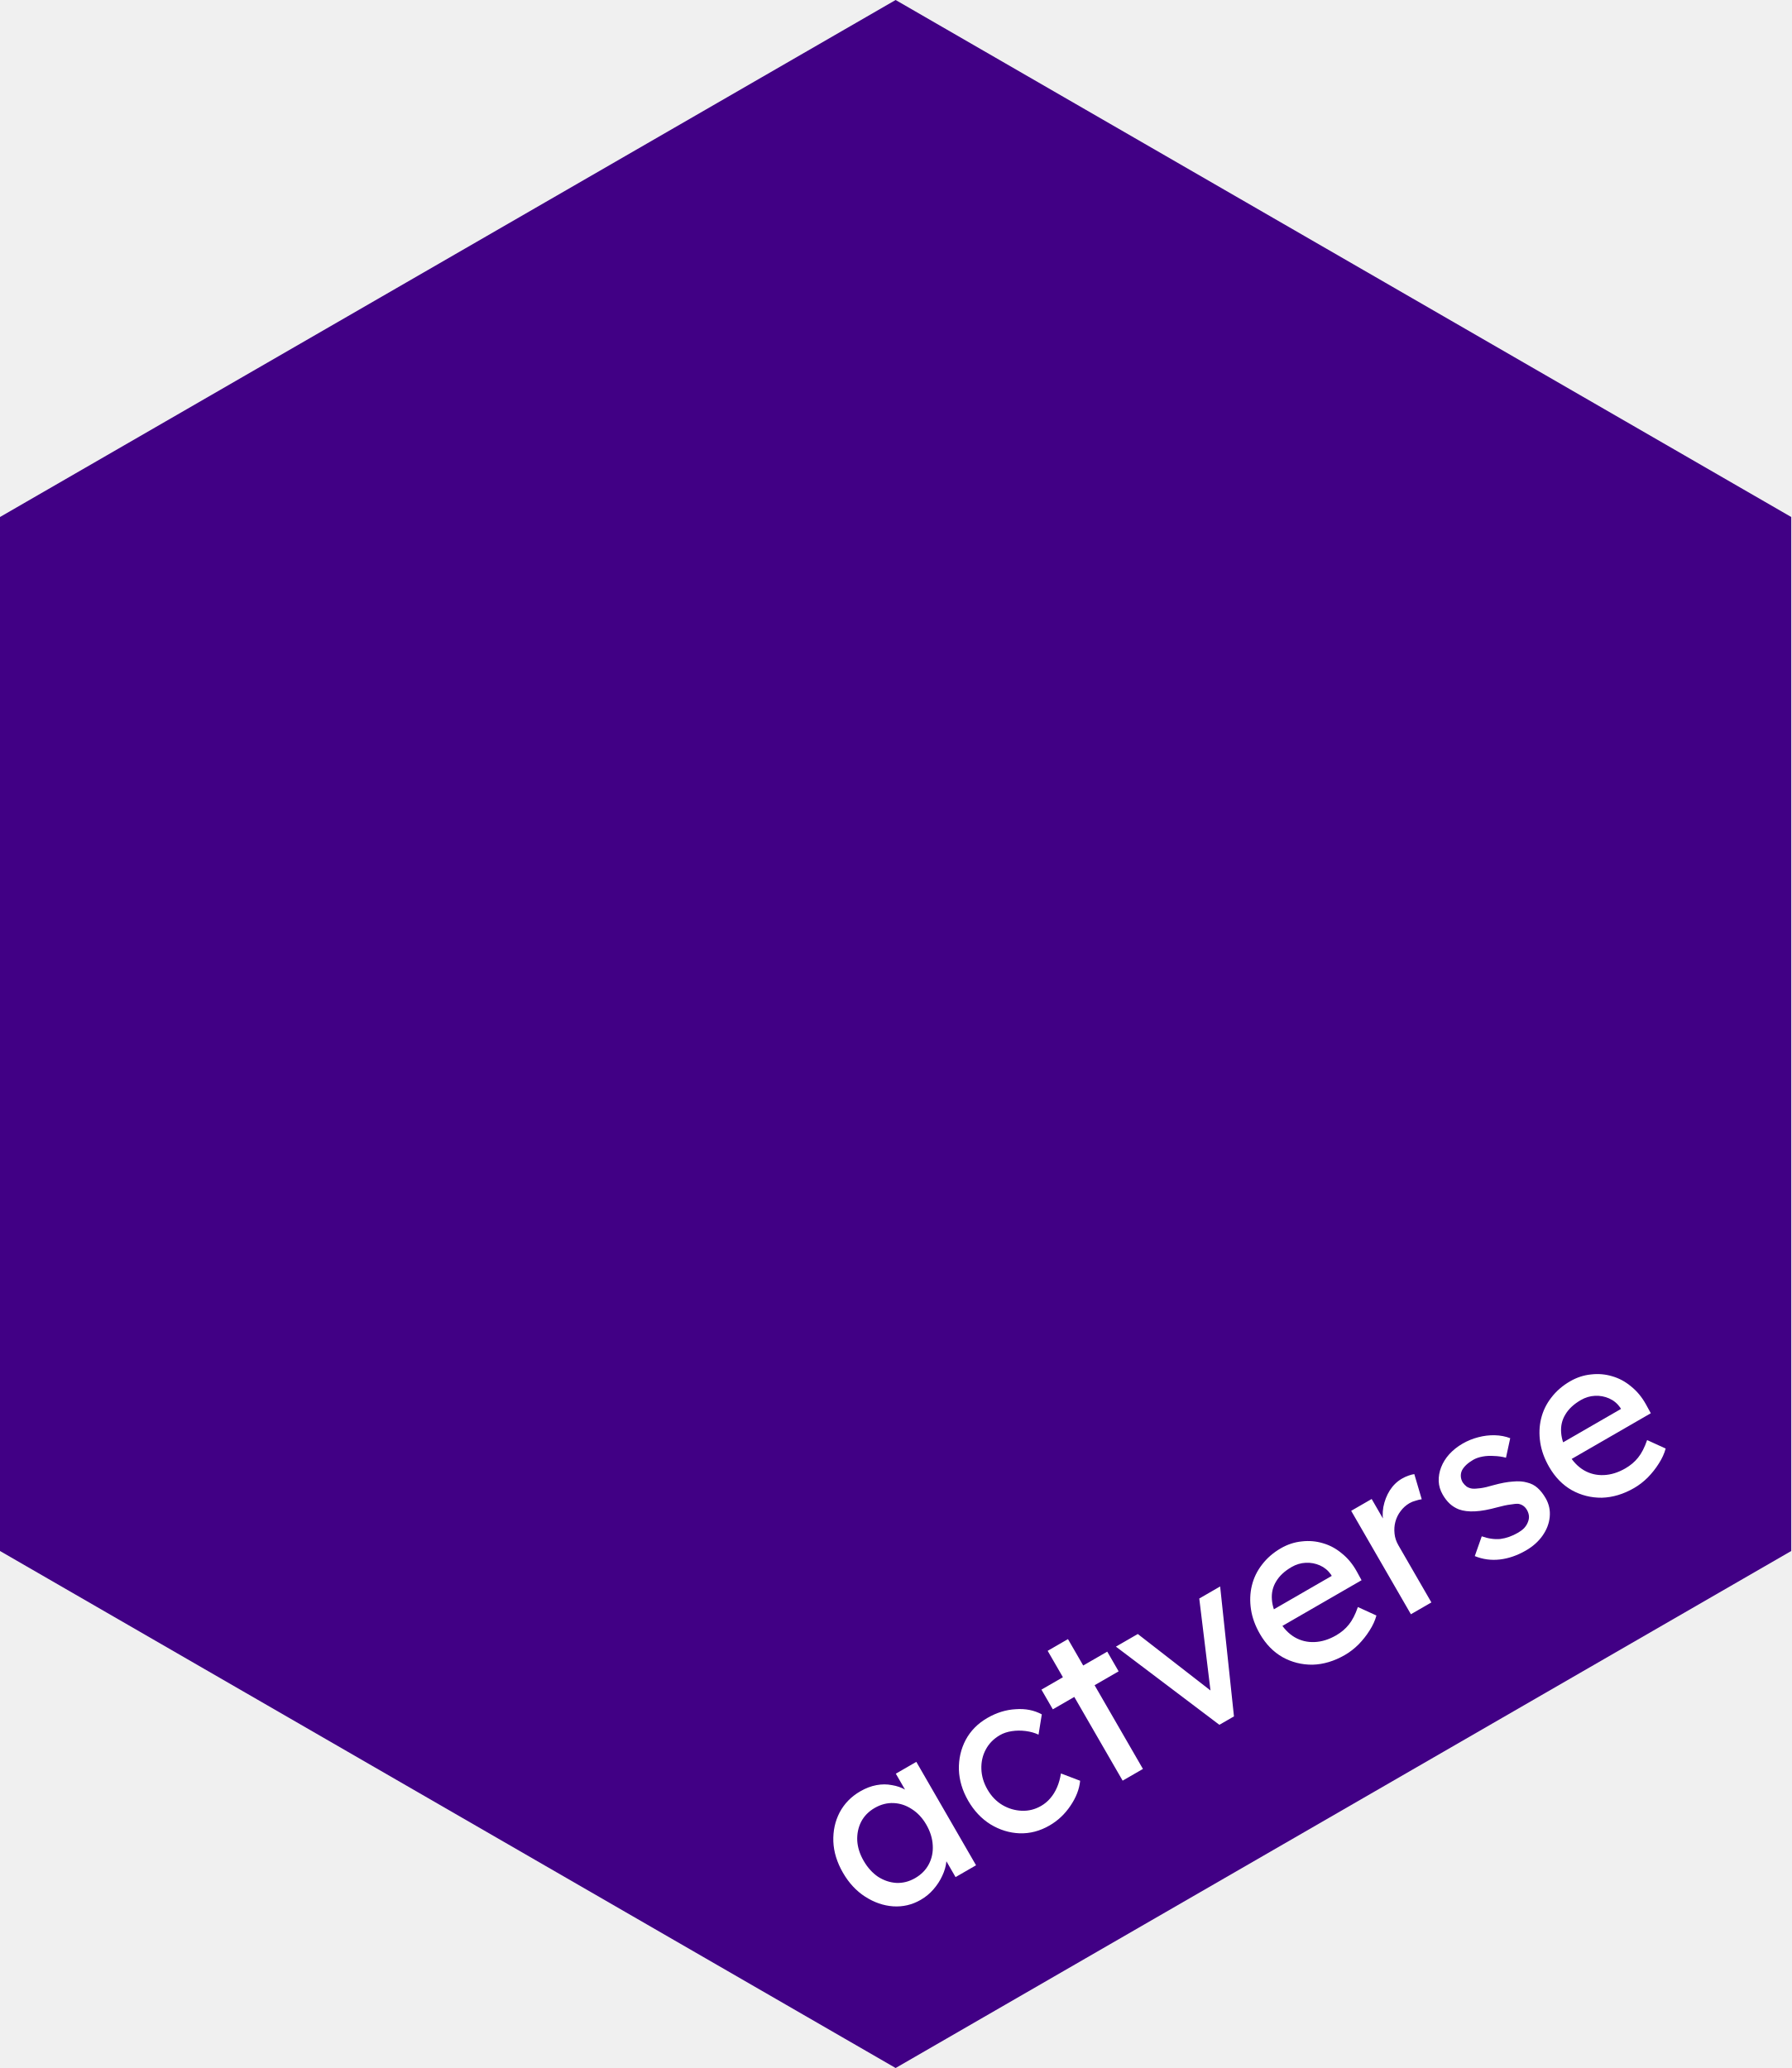
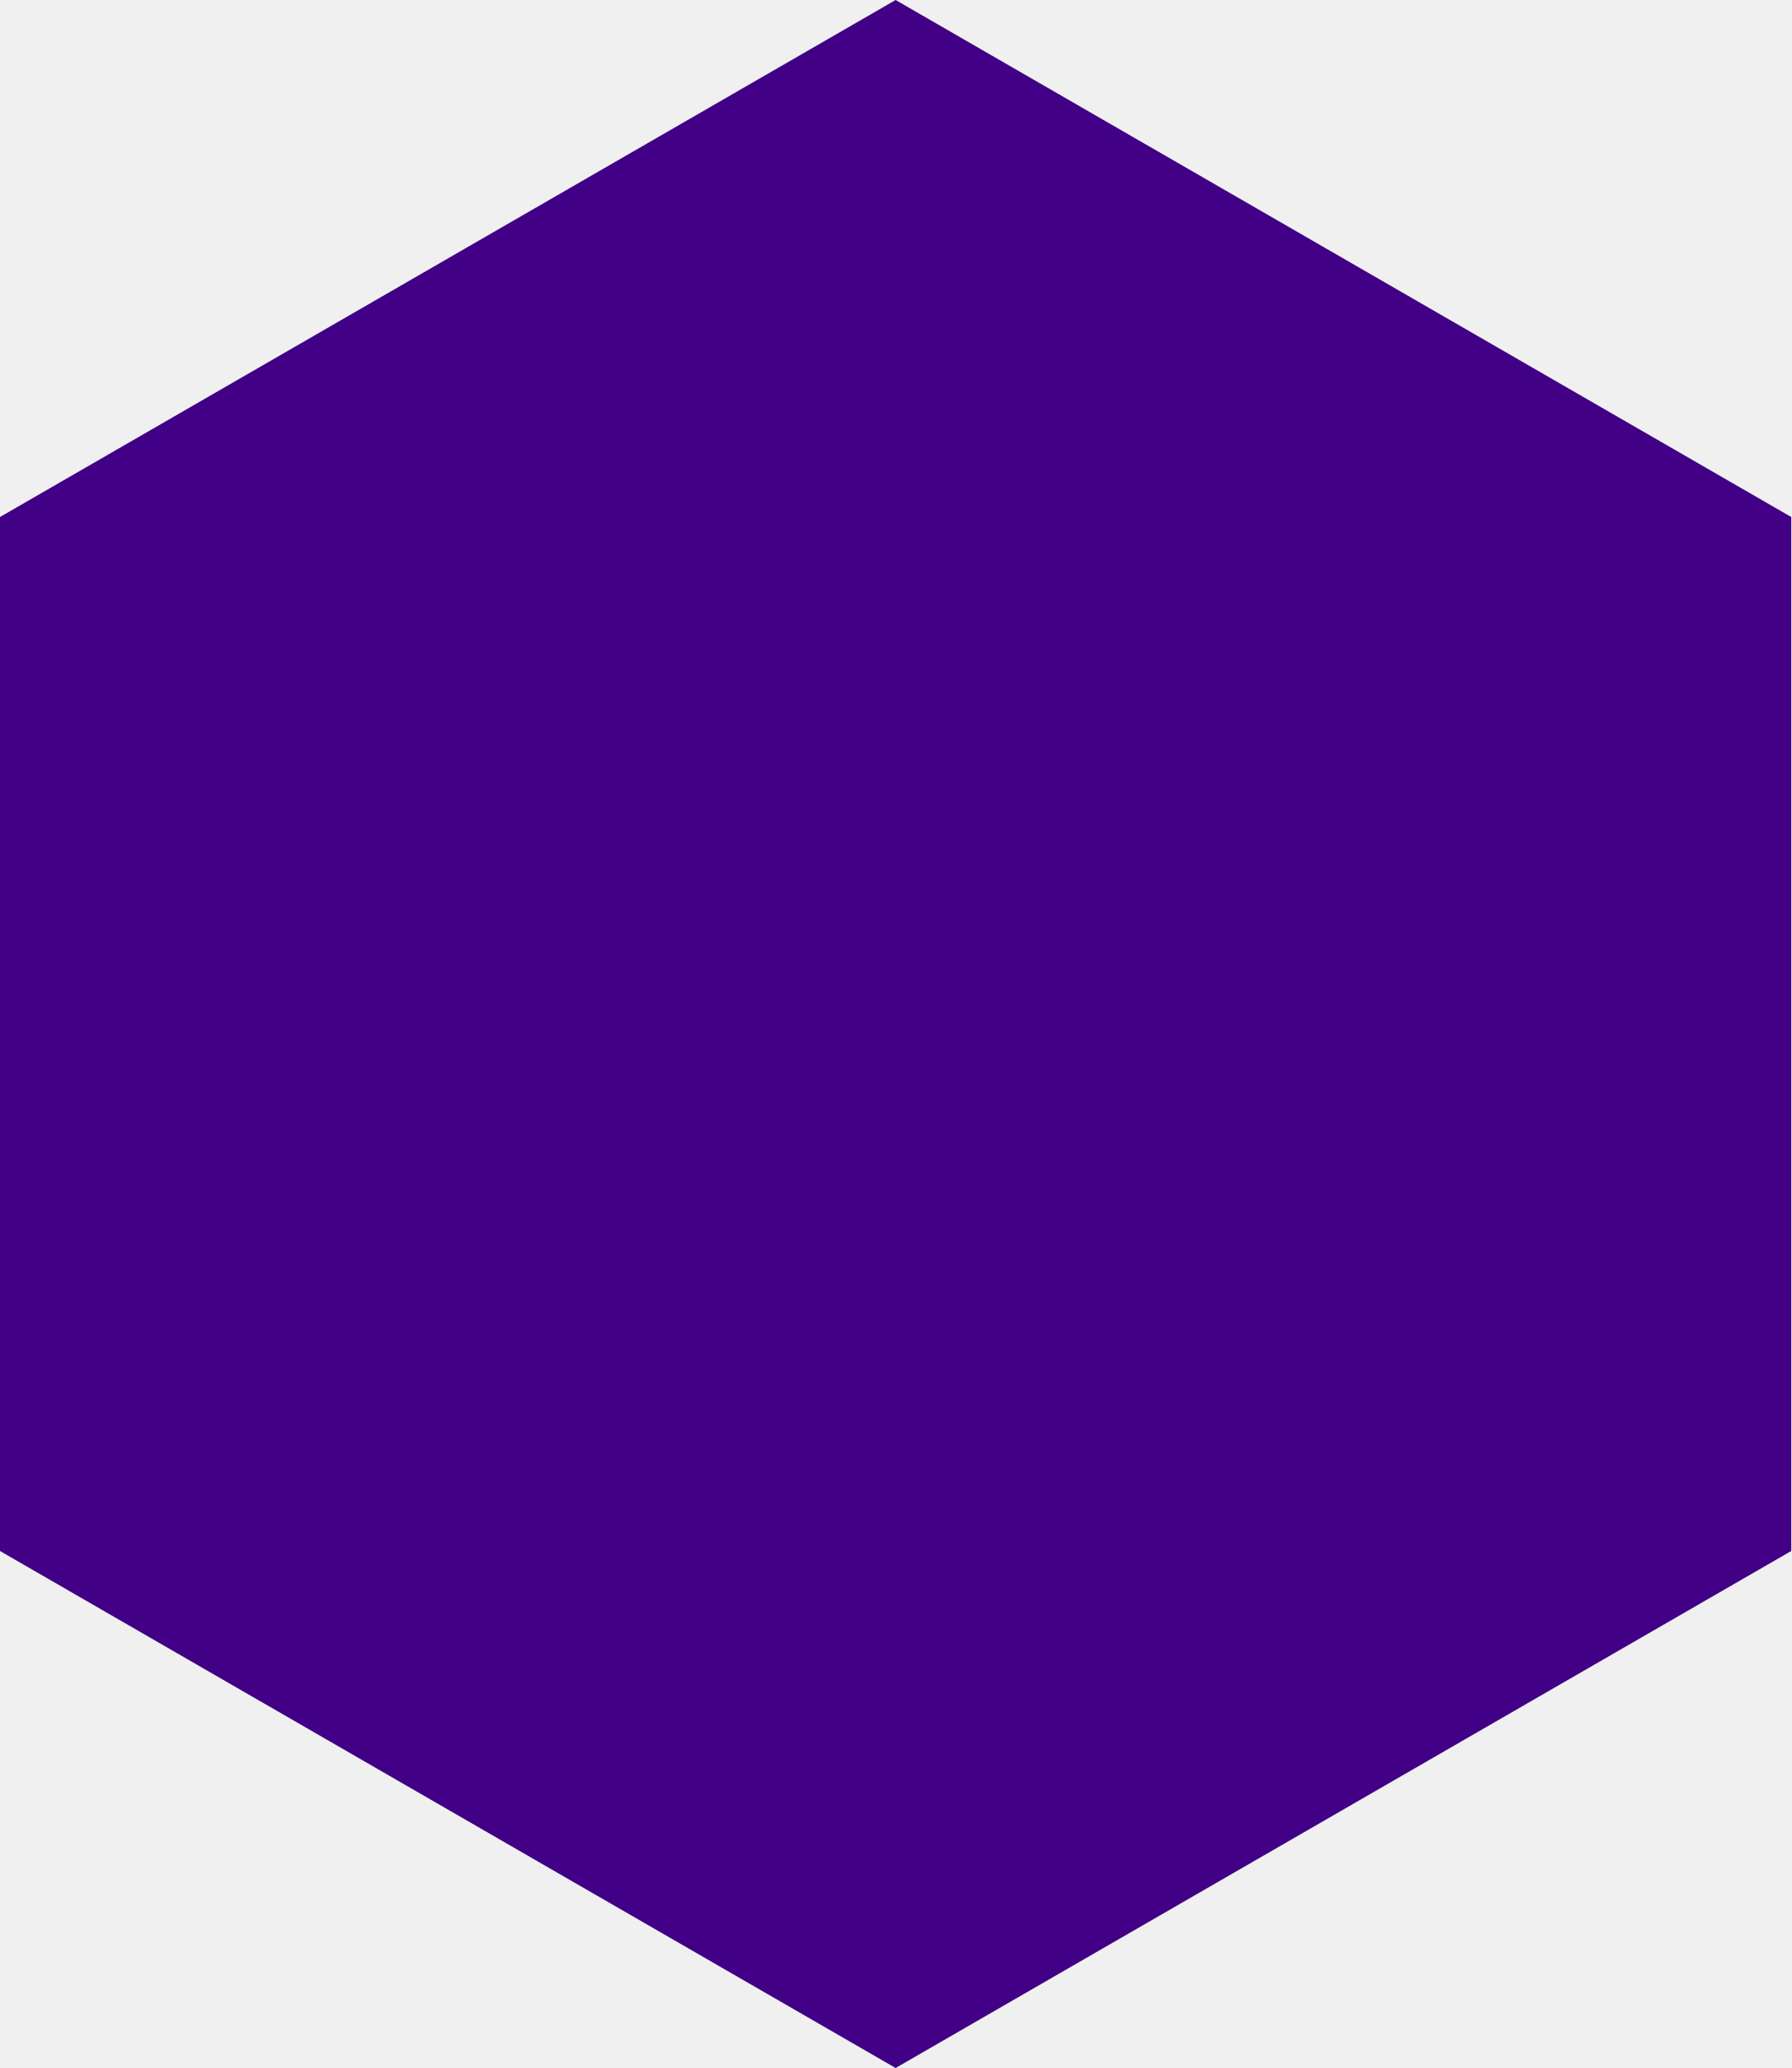
<svg xmlns="http://www.w3.org/2000/svg" width="866.029" height="1000" viewBox="0 0 866.029 1000" version="1.1" id="svg1" xml:space="preserve">
  <defs id="defs1">
    <linearGradient id="swatch711">
      <stop style="stop-color:#000000;stop-opacity:1;" offset="0" id="stop711" />
    </linearGradient>
  </defs>
  <g id="layer2" style="display:inline">
-     <path style="display:inline;fill:#410085;fill-opacity:1;stroke:none;stroke-width:2.109;stroke-dasharray:none" id="path2-5-4" d="M 587.855,394.328 405.252,499.755 222.648,394.328 222.648,183.476 405.252,78.05 587.855,183.476 Z" transform="matrix(2.371335,0,0,2.371325,-527.9731,-185.0808)" />
+     <path style="display:inline;fill:#410085;fill-opacity:1;stroke:none;stroke-width:5;stroke-dasharray:none" id="path2-5-4-3" d="M 866.029,750 433.014,1000 -1.3456164e-5,750 1.0257184e-5,250 433.014,-3.842625e-6 866.029,250 Z" />
+     <path style="display:none;fill:#410085;fill-opacity:1;stroke:none;stroke-width:2.109;stroke-dasharray:none" id="path2-5-4" d="M 587.855,394.328 405.252,499.755 222.648,394.328 222.648,183.476 405.252,78.05 587.855,183.476 Z" transform="matrix(2.371335,0,0,2.371325,-527.9731,-185.0808)" />
  </g>
-   <g id="layer3" style="display:inline">
+   <g id="layer3" style="display:none">
    <path style="font-size:110px;font-family:'Lexend Deca';-inkscape-font-specification:'Lexend Deca';text-align:center;letter-spacing:0px;word-spacing:0px;text-anchor:middle;fill:#ffffff;stroke-width:6.117" d="m -73.878,1018.181 q -7.15,0 -13.09,-3.96 -5.83,-3.96 -9.35,-10.78 -3.52,-6.82 -3.52,-15.4 0,-8.69 3.52,-15.4 3.63,-6.82 9.68,-10.67 6.16,-3.85 13.75,-3.85 4.51,0 8.25,1.32 3.74,1.32 6.49,3.74 2.86,2.31 4.62,5.39 1.87,3.08 2.31,6.6 l -2.53,-0.88 v -14.96 h 11.44 v 57.75 h -11.44 v -13.75 l 2.64,-0.77 q -0.66,2.97 -2.75,5.83 -1.98,2.75 -5.17,4.95 -3.08,2.2 -6.93,3.52 -3.74,1.32 -7.92,1.32 z m 2.97,-10.45 q 5.17,0 9.13,-2.53 3.96,-2.53 6.16,-6.93 2.31,-4.51 2.31,-10.23 0,-5.61 -2.31,-10.01 -2.2,-4.4 -6.16,-6.93 -3.96,-2.53 -9.13,-2.53 -5.06,0 -9.02,2.53 -3.85,2.53 -6.16,6.93 -2.2,4.4 -2.2,10.01 0,5.72 2.2,10.23 2.31,4.4 6.16,6.93 3.96,2.53 9.02,2.53 z m 68.97,10.45 q -8.03,0 -14.41,-3.96 -6.27,-3.96 -10.01,-10.78 -3.63,-6.82 -3.63,-15.29 0,-8.47 3.63,-15.29 3.74,-6.82 10.01,-10.78 6.38,-3.96 14.41,-3.96 7.7,0 13.97,3.19 6.38,3.08 9.68,8.47 l -6.27,7.7 q -1.76,-2.53 -4.51,-4.62 -2.75,-2.09 -5.83,-3.3 -3.08,-1.21 -5.94,-1.21 -5.28,0 -9.46,2.64 -4.07,2.53 -6.49,7.04 -2.42,4.51 -2.42,10.12 0,5.61 2.53,10.12 2.53,4.4 6.71,7.04 4.18,2.64 9.24,2.64 2.97,0 5.72,-0.99 2.86,-0.99 5.5,-2.97 2.64,-1.98 4.95,-4.84 l 6.27,7.7 q -3.52,4.95 -10.12,8.14 -6.49,3.19 -13.53,3.19 z m 41.47,-1.1 v -72.49 h 11.33 v 72.49 z m -11.99,-46.75 v -11 h 36.74 v 11 z m 66,46.75 -24.42,-57.75 h 12.21 l 17.6,43.23 -2.09,0.99 18.81,-44.22 h 11.66 l -25.63,57.75 z m 69.41,1.1 q -8.91,0 -15.84,-3.74 -6.82,-3.85 -10.78,-10.45 -3.85,-6.6 -3.85,-15.18 0,-6.82 2.2,-12.43 2.2,-5.61 6.05,-9.68 3.96,-4.18 9.35,-6.38 5.5,-2.31 11.88,-2.31 5.61,0 10.45,2.2 4.84,2.09 8.36,5.83 3.63,3.74 5.5,8.91 1.98,5.06 1.87,11.11 l -0.11,4.84 h -47.19 l -2.53,-9.02 h 39.93 l -1.65,1.87 v -2.64 q -0.33,-3.63 -2.42,-6.49 -2.09,-2.86 -5.28,-4.51 -3.19,-1.65 -6.93,-1.65 -5.94,0 -10.01,2.31 -4.07,2.2 -6.16,6.6 -2.09,4.29 -2.09,10.67 0,6.05 2.53,10.56 2.53,4.4 7.15,6.82 4.62,2.42 10.67,2.42 4.29,0 7.92,-1.43 3.74,-1.43 8.03,-5.17 l 5.72,8.03 q -2.64,2.64 -6.49,4.62 -3.74,1.98 -8.03,3.19 -4.18,1.1 -8.25,1.1 z m 37.51,-1.1 v -57.75 h 11.44 v 18.15 l -1.1,-4.4 q 1.21,-4.18 4.07,-7.59 2.97,-3.41 6.71,-5.39 3.85,-1.98 7.92,-1.98 1.87,0 3.52,0.33 1.76,0.33 2.75,0.77 l -2.97,12.32 q -1.32,-0.55 -2.97,-0.88 -1.54,-0.44 -3.08,-0.44 -2.97,0 -5.72,1.21 -2.64,1.1 -4.73,3.19 -1.98,1.98 -3.19,4.73 -1.21,2.64 -1.21,5.83 v 31.9 z m 63.58,1.1 q -7.26,0 -13.09,-2.53 -5.83,-2.53 -9.68,-7.48 l 7.7,-6.6 q 3.3,3.85 7.15,5.61 3.96,1.65 8.91,1.65 1.98,0 3.63,-0.44 1.76,-0.55 2.97,-1.54 1.32,-0.99 1.98,-2.31 0.66,-1.43 0.66,-3.08 0,-2.86 -2.09,-4.62 -1.1,-0.77 -3.52,-1.65 -2.31,-0.99 -6.05,-1.98 -6.38,-1.65 -10.45,-3.74 -4.07,-2.09 -6.27,-4.73 -1.65,-2.09 -2.42,-4.51 -0.77,-2.53 -0.77,-5.5 0,-3.63 1.54,-6.6 1.65,-3.08 4.4,-5.28 2.86,-2.31 6.6,-3.52 3.85,-1.21 8.14,-1.21 4.07,0 8.03,1.1 4.07,1.1 7.48,3.19 3.41,2.09 5.72,4.95 l -6.49,7.15 q -2.09,-2.09 -4.62,-3.63 -2.42,-1.65 -4.95,-2.53 -2.53,-0.88 -4.62,-0.88 -2.31,0 -4.18,0.44 -1.87,0.44 -3.19,1.32 -1.21,0.88 -1.87,2.2 -0.66,1.32 -0.66,2.97 0.11,1.43 0.66,2.75 0.66,1.21 1.76,2.09 1.21,0.88 3.63,1.87 2.42,0.99 6.16,1.87 5.5,1.43 9.02,3.19 3.63,1.65 5.72,3.85 2.2,2.09 3.08,4.84 0.88,2.75 0.88,6.16 0,4.95 -2.86,8.91 -2.75,3.85 -7.48,6.05 -4.73,2.2 -10.56,2.2 z m 60.39,0 q -8.91,0 -15.84,-3.74 -6.82,-3.85 -10.78,-10.45 -3.85,-6.6 -3.85,-15.18 0,-6.82 2.2,-12.43 2.2,-5.61 6.05,-9.68 3.96,-4.18 9.35,-6.38 5.5,-2.31 11.88,-2.31 5.61,0 10.45,2.2 4.84,2.09 8.36,5.83 3.63,3.74 5.5,8.91 1.98,5.06 1.87,11.11 l -0.11,4.84 h -47.19 l -2.53,-9.02 h 39.93 l -1.65,1.87 v -2.64 q -0.33,-3.63 -2.42,-6.49 -2.09,-2.86 -5.28,-4.51 -3.19,-1.65 -6.93,-1.65 -5.94,0 -10.01,2.31 -4.07,2.2 -6.16,6.6 -2.09,4.29 -2.09,10.67 0,6.05 2.53,10.56 2.53,4.4 7.15,6.82 4.62,2.42 10.67,2.42 4.29,0 7.92,-1.43 3.74,-1.43 8.03,-5.17 l 5.72,8.03 q -2.64,2.64 -6.49,4.62 -3.74,1.98 -8.03,3.19 -4.18,1.1 -8.25,1.1 z" id="text14" transform="rotate(-30)" aria-label="actverse" />
  </g>
  <g id="layer1" style="display:none">
    <path style="display:inline;fill:none;fill-opacity:1;stroke:#ff00ff;stroke-width:0.422;stroke-dasharray:none;stroke-opacity:1" id="path2-5-5" d="M 587.855,394.328 405.252,499.755 222.648,394.328 222.648,183.476 405.252,78.05 587.855,183.476 Z" transform="matrix(2.368596,0,0,2.368587,-526.8633,-184.2897)" />
    <path style="display:inline;fill:none;fill-opacity:1;stroke:#ff00ff;stroke-width:0.426;stroke-dasharray:none;stroke-opacity:1" id="path2-5-5-2" d="M 587.855,394.328 405.252,499.755 222.648,394.328 222.648,183.476 405.252,78.05 587.855,183.476 Z" transform="matrix(2.344882,0,0,2.344874,-517.2534,-177.4389)" />
    <path style="display:inline;fill:none;fill-opacity:1;stroke:#ff00ff;stroke-width:0.431;stroke-dasharray:none;stroke-opacity:1" id="path2-5-5-2-7" d="M 587.855,394.328 405.252,499.755 222.648,394.328 222.648,183.476 405.252,78.05 587.855,183.476 Z" transform="matrix(2.321169,0,0,2.32116,-507.6435,-170.5881)" />
    <path style="display:inline;fill:none;fill-opacity:1;stroke:#ff00ff;stroke-width:0.435;stroke-dasharray:none;stroke-opacity:1" id="path2-5-5-2-7-6" d="M 587.855,394.328 405.252,499.755 222.648,394.328 222.648,183.476 405.252,78.05 587.855,183.476 Z" transform="matrix(2.297456,0,0,2.297447,-498.0337,-163.7373)" />
    <path style="display:inline;fill:none;fill-opacity:1;stroke:#ff00ff;stroke-width:0.44;stroke-dasharray:none;stroke-opacity:1" id="path2-5-5-2-7-6-6" d="M 587.855,394.328 405.252,499.755 222.648,394.328 222.648,183.476 405.252,78.05 587.855,183.476 Z" transform="matrix(2.273742,0,0,2.273734,-488.4238,-156.8865)" />
    <path style="display:inline;fill:none;fill-opacity:1;stroke:#ff00ff;stroke-width:0.444;stroke-dasharray:none;stroke-opacity:1" id="path2-5-5-2-7-6-6-9" d="M 587.855,394.328 405.252,499.755 222.648,394.328 222.648,183.476 405.252,78.05 587.855,183.476 Z" transform="matrix(2.250029,0,0,2.250021,-478.8139,-150.0357)" />
    <path style="display:inline;fill:none;fill-opacity:1;stroke:#ff00ff;stroke-width:0.449;stroke-dasharray:none;stroke-opacity:1" id="path2-5-5-2-7-6-6-9-3" d="M 587.855,394.328 405.252,499.755 222.648,394.328 222.648,183.476 405.252,78.05 587.855,183.476 Z" transform="matrix(2.226316,0,0,2.226307,-469.204,-143.1849)" />
    <path style="display:inline;fill:none;fill-opacity:1;stroke:#ff00ff;stroke-width:0.454;stroke-dasharray:none;stroke-opacity:1" id="path2-5-5-2-7-6-6-9-3-2" d="M 587.855,394.328 405.252,499.755 222.648,394.328 222.648,183.476 405.252,78.05 587.855,183.476 Z" transform="matrix(2.202602,0,0,2.202594,-459.5942,-136.3341)" />
    <path style="display:inline;fill:none;fill-opacity:1;stroke:#ff00ff;stroke-width:0.459;stroke-dasharray:none;stroke-opacity:1" id="path2-5-5-2-7-6-6-9-3-2-7" d="M 587.855,394.328 405.252,499.755 222.648,394.328 222.648,183.476 405.252,78.05 587.855,183.476 Z" transform="matrix(2.178889,0,0,2.178881,-449.9843,-129.4832)" />
    <path style="display:inline;fill:none;fill-opacity:1;stroke:#ff00ff;stroke-width:0.464;stroke-dasharray:none;stroke-opacity:1" id="path2-5-5-2-7-6-6-9-3-2-7-2" d="M 587.855,394.328 405.252,499.755 222.648,394.328 222.648,183.476 405.252,78.05 587.855,183.476 Z" transform="matrix(2.155176,0,0,2.155168,-440.3744,-122.6325)" />
    <path style="display:inline;fill:none;fill-opacity:1;stroke:#ff00ff;stroke-width:0.469;stroke-dasharray:none;stroke-opacity:1" id="path2-5-5-2-7-6-6-9-3-2-7-2-9" d="M 587.855,394.328 405.252,499.755 222.648,394.328 222.648,183.476 405.252,78.05 587.855,183.476 Z" transform="matrix(2.131462,0,0,2.131454,-430.7645,-115.7816)" />
    <path style="display:inline;fill:none;fill-opacity:1;stroke:#ff00ff;stroke-width:0.474;stroke-dasharray:none;stroke-opacity:1" id="path2-5-5-2-7-6-6-9-3-2-7-2-9-4" d="M 587.855,394.328 405.252,499.755 222.648,394.328 222.648,183.476 405.252,78.05 587.855,183.476 Z" transform="matrix(2.107749,0,0,2.107741,-421.1547,-108.9308)" />
    <path style="display:inline;fill:none;fill-opacity:1;stroke:#ff00ff;stroke-width:0.48;stroke-dasharray:none;stroke-opacity:1" id="path2-5-5-2-7-6-6-9-3-2-7-2-9-4-6" d="M 587.855,394.328 405.252,499.755 222.648,394.328 222.648,183.476 405.252,78.05 587.855,183.476 Z" transform="matrix(2.084036,0,0,2.084028,-411.5448,-102.08)" />
    <path style="display:inline;fill:none;fill-opacity:1;stroke:#ff00ff;stroke-width:0.485;stroke-dasharray:none;stroke-opacity:1" id="path2-5-5-2-7-6-6-9-3-2-7-2-9-4-6-3" d="M 587.855,394.328 405.252,499.755 222.648,394.328 222.648,183.476 405.252,78.05 587.855,183.476 Z" transform="matrix(2.060322,0,0,2.060315,-401.9349,-95.22921)" />
    <path style="display:inline;fill:none;fill-opacity:1;stroke:#ff00ff;stroke-width:0.491;stroke-dasharray:none;stroke-opacity:1" id="path2-5-5-2-7-6-6-9-3-2-7-2-9-4-6-3-1" d="M 587.855,394.328 405.252,499.755 222.648,394.328 222.648,183.476 405.252,78.05 587.855,183.476 Z" transform="matrix(2.036609,0,0,2.036601,-392.325,-88.37839)" />
    <path style="display:inline;fill:none;fill-opacity:1;stroke:#ff00ff;stroke-width:0.497;stroke-dasharray:none;stroke-opacity:1" id="path2-5-5-2-7-6-6-9-3-2-7-2-9-4-6-3-1-7" d="M 587.855,394.328 405.252,499.755 222.648,394.328 222.648,183.476 405.252,78.05 587.855,183.476 Z" transform="matrix(2.012895,0,0,2.012888,-382.7151,-81.5276)" />
    <path style="display:inline;fill:none;fill-opacity:1;stroke:#ff00ff;stroke-width:0.503;stroke-dasharray:none;stroke-opacity:1" id="path2-5-5-2-7-6-6-9-3-2-7-2-9-4-6-3-1-7-9" d="M 587.855,394.328 405.252,499.755 222.648,394.328 222.648,183.476 405.252,78.05 587.855,183.476 Z" transform="matrix(1.989182,0,0,1.989175,-373.1053,-74.67678)" />
    <path style="display:inline;fill:none;fill-opacity:1;stroke:#ff00ff;stroke-width:0.509;stroke-dasharray:none;stroke-opacity:1" id="path2-5-5-2-7-6-6-9-3-2-7-2-9-4-6-3-1-7-9-5" d="M 587.855,394.328 405.252,499.755 222.648,394.328 222.648,183.476 405.252,78.05 587.855,183.476 Z" transform="matrix(1.965469,0,0,1.965462,-363.4954,-67.82598)" />
    <path style="display:inline;fill:none;fill-opacity:1;stroke:#ff00ff;stroke-width:0.515;stroke-dasharray:none;stroke-opacity:1" id="path2-5-5-2-7-6-6-9-3-2-7-2-9-4-6-3-1-7-9-5-7" d="M 587.855,394.328 405.252,499.755 222.648,394.328 222.648,183.476 405.252,78.05 587.855,183.476 Z" transform="matrix(1.941755,0,0,1.941748,-353.8855,-60.97516)" />
    <path style="display:inline;fill:none;fill-opacity:1;stroke:#ff00ff;stroke-width:0.521;stroke-dasharray:none;stroke-opacity:1" id="path2-5-5-2-7-6-6-9-3-2-7-2-9-4-6-3-1-7-9-5-7-0" d="M 587.855,394.328 405.252,499.755 222.648,394.328 222.648,183.476 405.252,78.05 587.855,183.476 Z" transform="matrix(1.918042,0,0,1.918035,-344.2756,-54.12437)" />
    <path style="display:inline;fill:none;fill-opacity:1;stroke:#ff00ff;stroke-width:0.528;stroke-dasharray:none;stroke-opacity:1" id="path2-5-5-2-7-6-6-9-3-2-7-2-9-4-6-3-1-7-9-5-7-0-8" d="M 587.855,394.328 405.252,499.755 222.648,394.328 222.648,183.476 405.252,78.05 587.855,183.476 Z" transform="matrix(1.894329,0,0,1.894322,-334.6657,-47.27355)" />
    <path style="display:inline;fill:none;fill-opacity:1;stroke:#ff00ff;stroke-width:0.535;stroke-dasharray:none;stroke-opacity:1" id="path2-5-5-2-7-6-6-9-3-2-7-2-9-4-6-3-1-7-9-5-7-0-8-1" d="M 587.855,394.328 405.252,499.755 222.648,394.328 222.648,183.476 405.252,78.05 587.855,183.476 Z" transform="matrix(1.870615,0,0,1.870609,-325.0559,-40.42275)" />
    <path style="display:inline;fill:none;fill-opacity:1;stroke:#ff00ff;stroke-width:0.541;stroke-dasharray:none;stroke-opacity:1" id="path2-5-5-2-7-6-6-9-3-2-7-2-9-4-6-3-1-7-9-5-7-0-8-1-0" d="M 587.855,394.328 405.252,499.755 222.648,394.328 222.648,183.476 405.252,78.05 587.855,183.476 Z" transform="matrix(1.846902,0,0,1.846895,-315.446,-33.57193)" />
    <path style="display:inline;fill:none;fill-opacity:1;stroke:#ff00ff;stroke-width:0.548;stroke-dasharray:none;stroke-opacity:1" id="path2-5-5-2-7-6-6-9-3-2-7-2-9-4-6-3-1-7-9-5-7-0-8-1-0-2" d="M 587.855,394.328 405.252,499.755 222.648,394.328 222.648,183.476 405.252,78.05 587.855,183.476 Z" transform="matrix(1.823189,0,0,1.823182,-305.8361,-26.72114)" />
    <path style="display:inline;fill:none;fill-opacity:1;stroke:#ff00ff;stroke-width:0.556;stroke-dasharray:none;stroke-opacity:1" id="path2-5-5-2-7-6-6-9-3-2-7-2-9-4-6-3-1-7-9-5-7-0-8-1-0-2-9" d="M 587.855,394.328 405.252,499.755 222.648,394.328 222.648,183.476 405.252,78.05 587.855,183.476 Z" transform="matrix(1.799475,0,0,1.799469,-296.2262,-19.87032)" />
    <path style="display:inline;fill:none;fill-opacity:1;stroke:#ff00ff;stroke-width:0.563;stroke-dasharray:none;stroke-opacity:1" id="path2-5-5-2-7-6-6-9-3-2-7-2-9-4-6-3-1-7-9-5-7-0-8-1-0-2-9-8" d="M 587.855,394.328 405.252,499.755 222.648,394.328 222.648,183.476 405.252,78.05 587.855,183.476 Z" transform="matrix(1.775762,0,0,1.775756,-286.6164,-13.01952)" />
    <path style="display:inline;fill:none;fill-opacity:1;stroke:#ff00ff;stroke-width:0.571;stroke-dasharray:none;stroke-opacity:1" id="path2-5-5-2-7-6-6-9-3-2-7-2-9-4-6-3-1-7-9-5-7-0-8-1-0-2-9-8-6" d="M 587.855,394.328 405.252,499.755 222.648,394.328 222.648,183.476 405.252,78.05 587.855,183.476 Z" transform="matrix(1.752049,0,0,1.752042,-277.0065,-6.168699)" />
    <path style="display:inline;fill:none;fill-opacity:1;stroke:#ff00ff;stroke-width:0.579;stroke-dasharray:none;stroke-opacity:1" id="path2-5-5-2-7-6-6-9-3-2-7-2-9-4-6-3-1-7-9-5-7-0-8-1-0-2-9-8-6-1" d="M 587.855,394.328 405.252,499.755 222.648,394.328 222.648,183.476 405.252,78.05 587.855,183.476 Z" transform="matrix(1.728335,0,0,1.728329,-267.3966,0.6820938)" />
    <path style="display:inline;fill:none;fill-opacity:1;stroke:#ff00ff;stroke-width:0.587;stroke-dasharray:none;stroke-opacity:1" id="path2-5-5-2-7-6-6-9-3-2-7-2-9-4-6-3-1-7-9-5-7-0-8-1-0-2-9-8-6-1-9" d="M 587.855,394.328 405.252,499.755 222.648,394.328 222.648,183.476 405.252,78.05 587.855,183.476 Z" transform="matrix(1.704622,0,0,1.704616,-257.7867,7.532916)" />
    <path style="display:inline;fill:none;fill-opacity:1;stroke:#ff00ff;stroke-width:0.595;stroke-dasharray:none;stroke-opacity:1" id="path2-5-5-2-7-6-6-9-3-2-7-2-9-4-6-3-1-7-9-5-7-0-8-1-0-2-9-8-6-1-9-7" d="M 587.855,394.328 405.252,499.755 222.648,394.328 222.648,183.476 405.252,78.05 587.855,183.476 Z" transform="matrix(1.680909,0,0,1.680903,-248.1769,14.38371)" />
    <path style="display:inline;fill:none;fill-opacity:1;stroke:#ff00ff;stroke-width:0.603;stroke-dasharray:none;stroke-opacity:1" id="path2-5-5-2-7-6-6-9-3-2-7-2-9-4-6-3-1-7-9-5-7-0-8-1-0-2-9-8-6-1-9-7-5" d="M 587.855,394.328 405.252,499.755 222.648,394.328 222.648,183.476 405.252,78.05 587.855,183.476 Z" transform="matrix(1.657195,0,0,1.657189,-238.567,21.23453)" />
  </g>
</svg>
